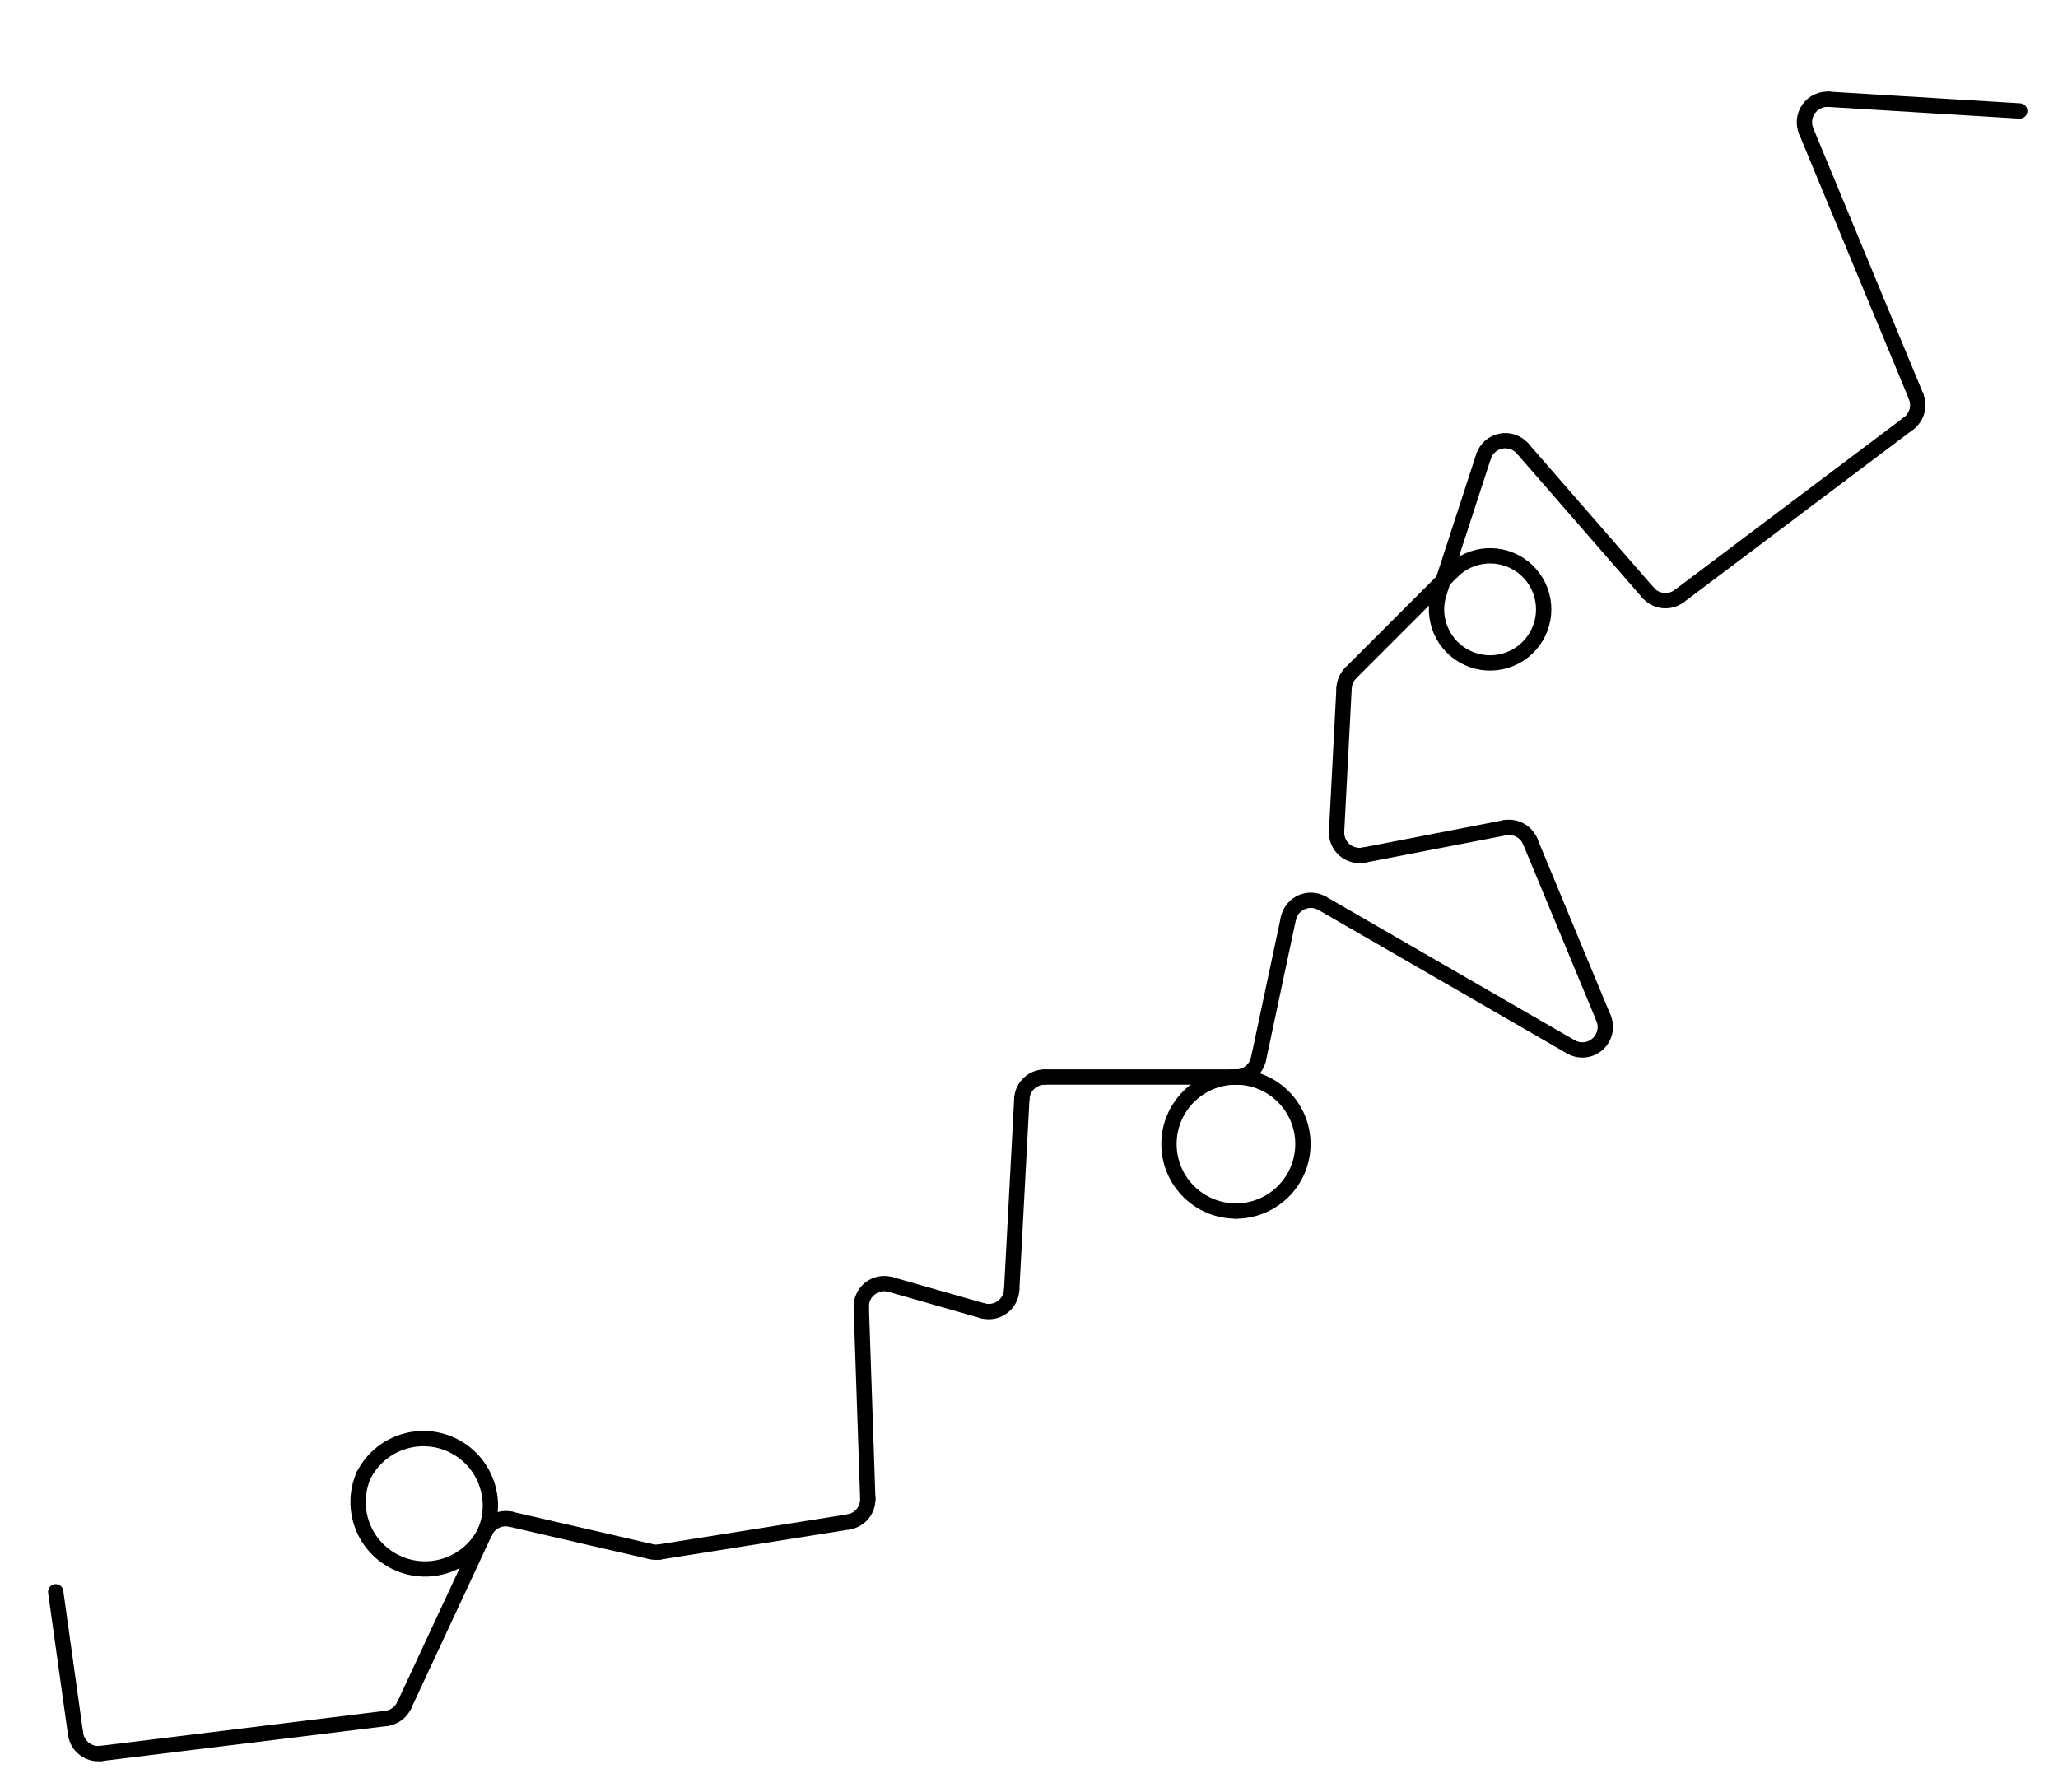
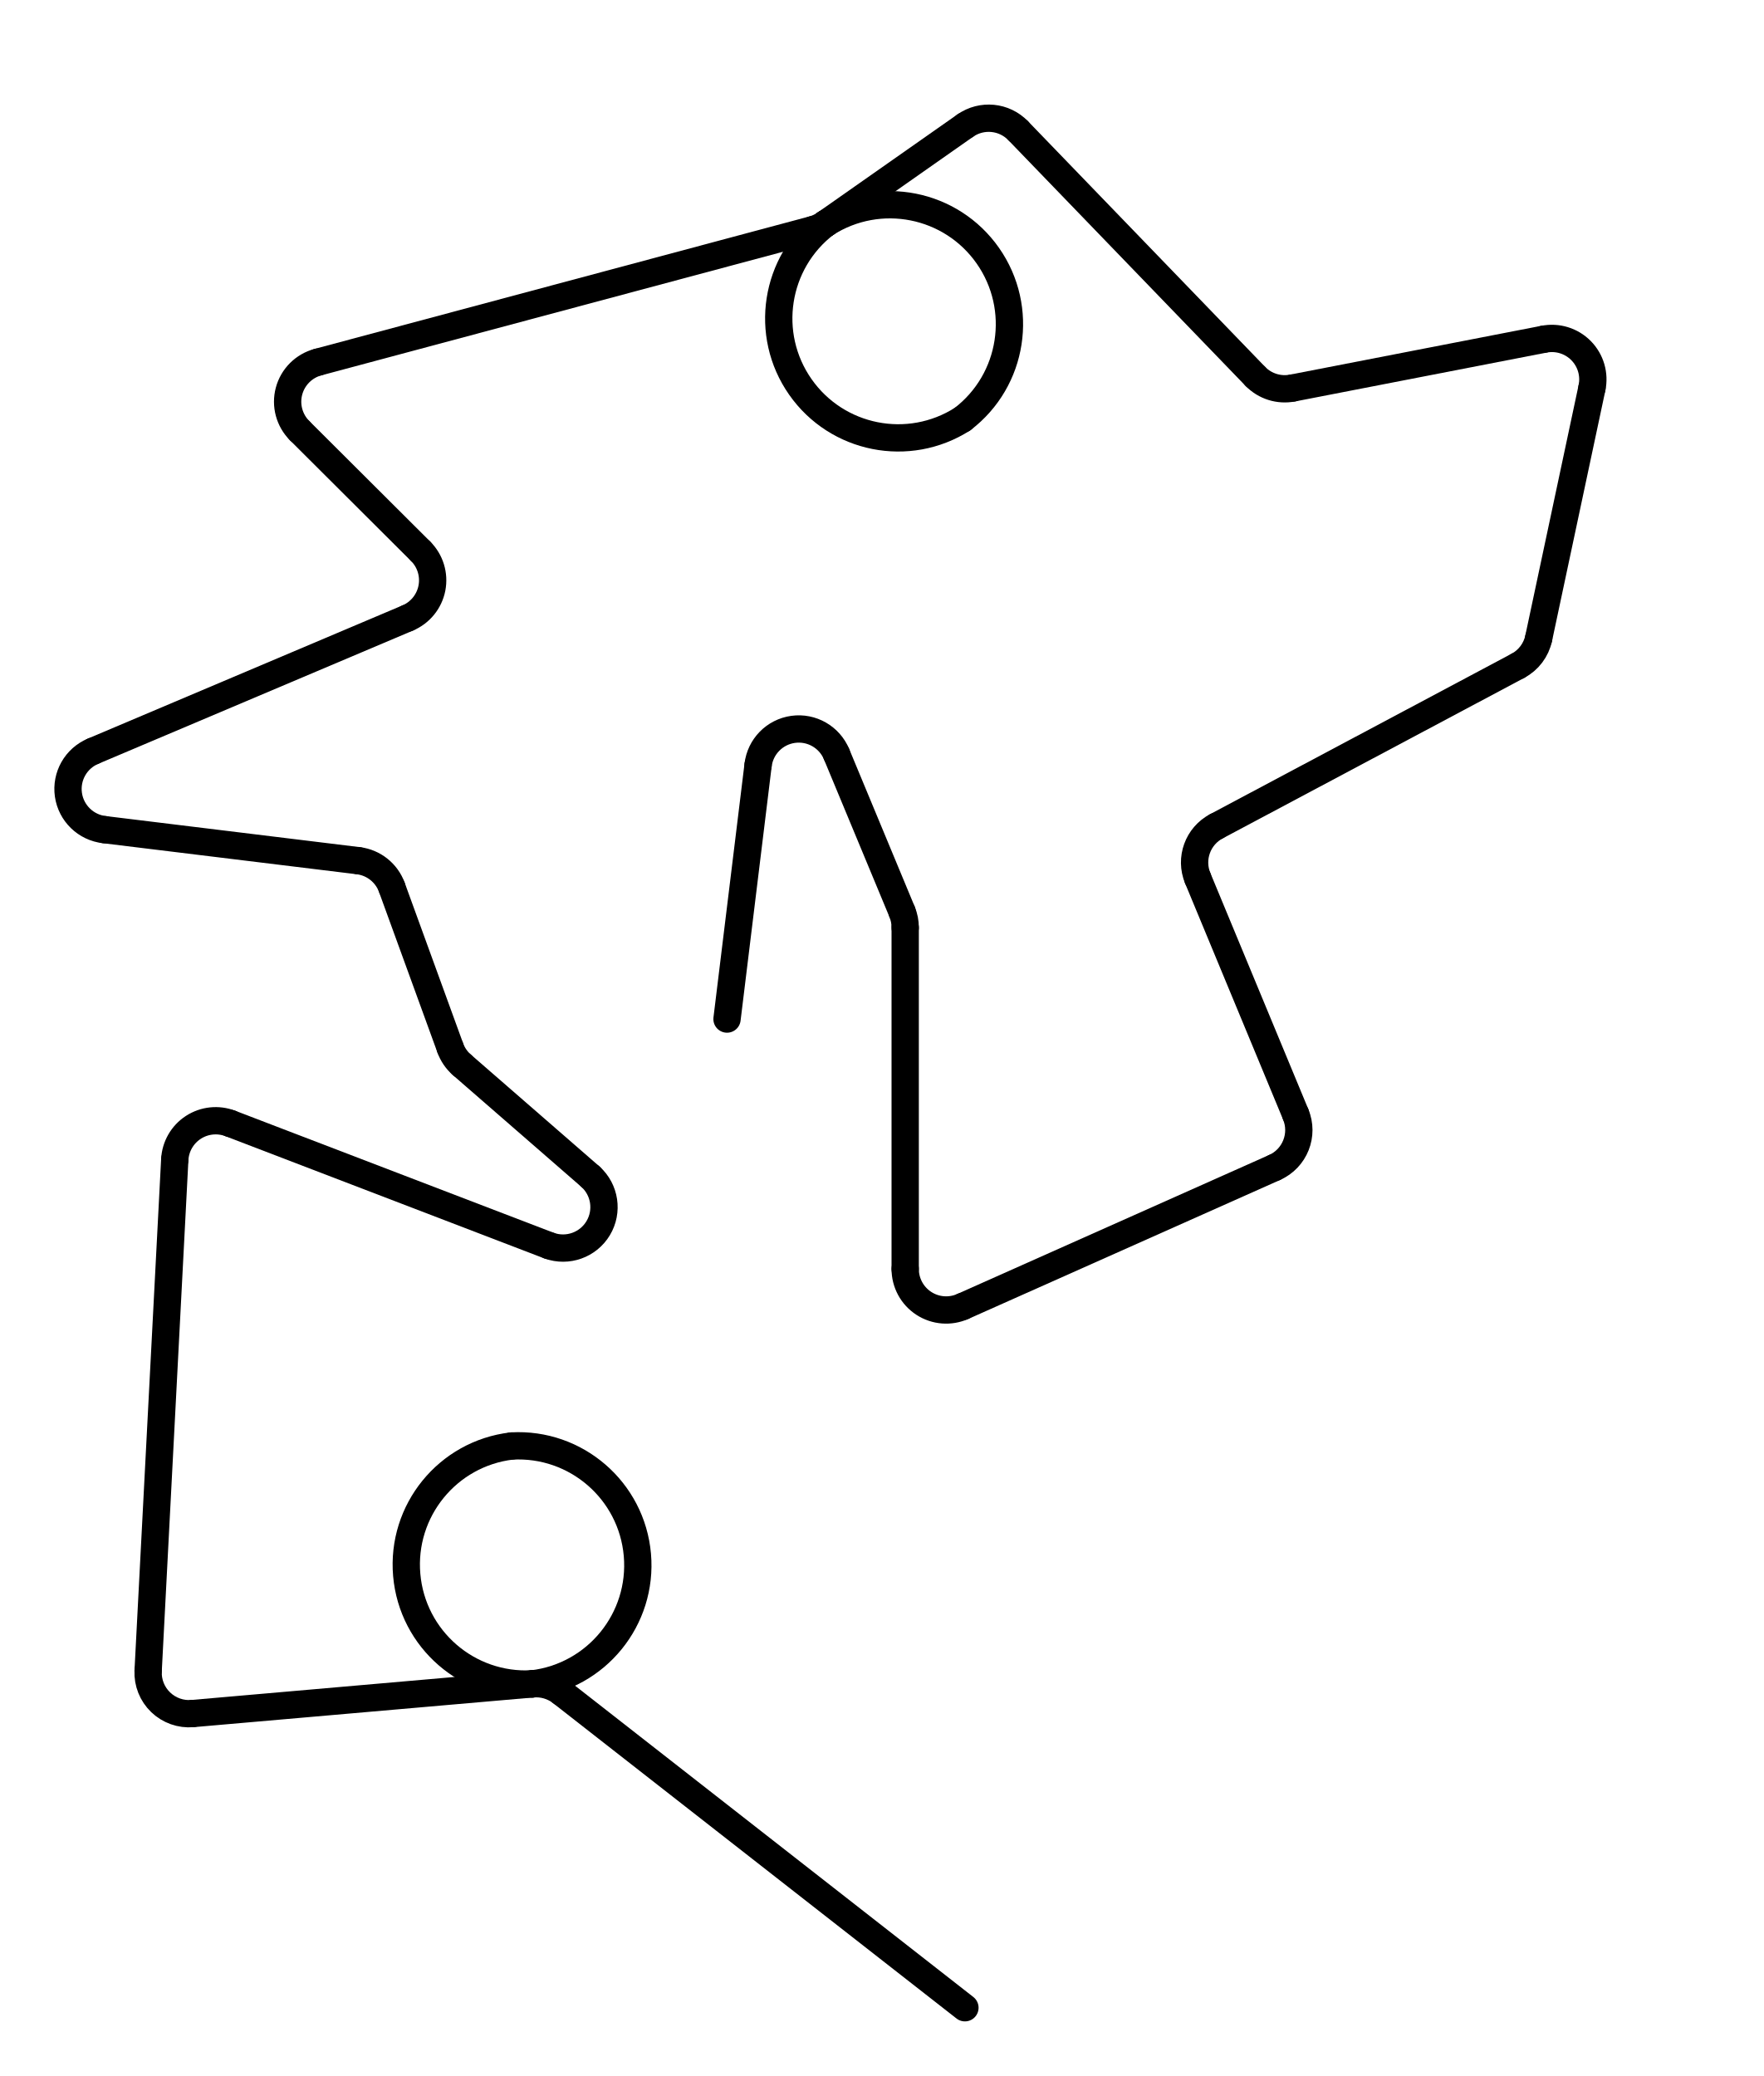
- <svg xmlns="http://www.w3.org/2000/svg" viewBox="-29.1 -831.9 1075.5 936.5" preserveAspectRatio="xMidYMid meet">
+ <svg xmlns="http://www.w3.org/2000/svg" viewBox="-213 -298.6 516.6 608.3" preserveAspectRatio="xMidYMid meet">
  <g fill="none" stroke="#000" stroke-width="8" stroke-linecap="round">
-     <path d="M 0 0 L 10.4 74.3" />
-     <path d="M 10.4 74.3 A 12 12 0 0 0 23.8 84.5" />
-     <path d="M 23.8 84.5 L 172.7 66.2" />
-     <path d="M 172.7 66.2 A 12 12 0 0 0 182.1 59.4" />
-     <path d="M 182.1 59.4 L 224.3 -31.2" />
-     <path d="M 224.3 -31.2 A 35 35 0 0 0 160.9 -60.8" />
-     <path d="M 160.9 -60.8 A 35 35 0 0 0 224.3 -31.2" />
-     <path d="M 224.3 -31.2 A 12 12 0 0 1 237.9 -37.9" />
-     <path d="M 237.9 -37.9 L 311 -21" />
-     <path d="M 311 -21 A 12 12 0 0 0 315.6 -20.8" />
-     <path d="M 315.6 -20.8 L 414.3 -36.5" />
-     <path d="M 414.3 -36.5 A 12 12 0 0 0 424.4 -48.7" />
-     <path d="M 424.4 -48.7 L 421 -148.7" />
-     <path d="M 421 -148.7 A 12 12 0 0 1 436.3 -160.6" />
-     <path d="M 436.3 -160.6 L 484.3 -146.9" />
-     <path d="M 484.3 -146.9 A 12 12 0 0 0 499.6 -157.8" />
-     <path d="M 499.6 -157.8 L 504.9 -257.6" />
-     <path d="M 504.9 -257.6 A 12 12 0 0 1 516.8 -269" />
-     <path d="M 516.8 -269 L 616.8 -269" />
-     <path d="M 616.8 -269 A 35 35 0 0 1 616.8 -199" />
-     <path d="M 616.8 -199 A 35 35 0 0 1 616.8 -269" />
-     <path d="M 616.8 -269 A 12 12 0 0 0 628.6 -278.5" />
-     <path d="M 628.6 -278.5 L 644.2 -351.9" />
-     <path d="M 644.2 -351.9 A 12 12 0 0 1 661.9 -359.8" />
-     <path d="M 661.9 -359.8 L 791.8 -284.8" />
-     <path d="M 791.8 -284.8 A 12 12 0 0 0 808.9 -299.8" />
-     <path d="M 808.9 -299.8 L 770.6 -392.1" />
-     <path d="M 770.6 -392.1 A 12 12 0 0 0 757.3 -399.3" />
-     <path d="M 757.3 -399.3 L 683.6 -385" />
-     <path d="M 683.6 -385 A 12 12 0 0 1 669.4 -397.4" />
-     <path d="M 669.4 -397.4 L 673.3 -472.3" />
-     <path d="M 673.3 -472.3 A 12 12 0 0 1 676.8 -480.2" />
-     <path d="M 676.8 -480.2 L 729.8 -533.2" />
-     <path d="M 729.8 -533.2 A 28 28 0 1 1 723 -522.1" />
-     <path d="M 723 -522.1 L 746.2 -593.4" />
-     <path d="M 746.2 -593.4 A 12 12 0 0 1 766.6 -597.5" />
-     <path d="M 766.6 -597.5 L 832.2 -522.1" />
-     <path d="M 832.2 -522.1 A 12 12 0 0 0 848.5 -520.4" />
-     <path d="M 848.5 -520.4 L 968.3 -610.6" />
-     <path d="M 968.3 -610.6 A 12 12 0 0 0 972.2 -624.8" />
-     <path d="M 972.2 -624.8 L 914.8 -763.4" />
-     <path d="M 914.8 -763.4 A 12 12 0 0 1 926.6 -780" />
-     <path d="M 926.6 -780 L 1026.4 -773.9" />
+     <path d="M 0 0 L 9.1 -74.4" />
+     <path d="M 9.1 -74.4 A 12 12 0 0 1 32.1 -77.6" />
+     <path d="M 32.1 -77.6 L 51.3 -31.4" />
+     <path d="M 51.3 -31.4 A 12 12 0 0 1 52.2 -26.8" />
+     <path d="M 52.2 -26.8 L 52.2 73.2" />
+     <path d="M 52.2 73.2 A 12 12 0 0 0 69.1 84.2" />
+     <path d="M 69.1 84.2 L 160.4 43.5" />
+     <path d="M 160.4 43.5 A 12 12 0 0 0 166.6 27.9" />
+     <path d="M 166.6 27.9 L 137.9 -41.3" />
+     <path d="M 137.9 -41.3 A 12 12 0 0 1 143.4 -56.5" />
+     <path d="M 143.4 -56.5 L 231.7 -103.5" />
+     <path d="M 231.7 -103.5 A 12 12 0 0 0 237.8 -111.6" />
+     <path d="M 237.8 -111.6 L 253.4 -184.9" />
+     <path d="M 253.4 -184.9 A 12 12 0 0 0 239.3 -199.2" />
+     <path d="M 239.3 -199.2 L 165.7 -184.9" />
+     <path d="M 165.7 -184.9 A 12 12 0 0 1 154.8 -188.3" />
+     <path d="M 154.8 -188.3 L 85.3 -260.3" />
+     <path d="M 85.3 -260.3 A 12 12 0 0 0 69.8 -261.8" />
+     <path d="M 69.8 -261.8 L 28.9 -233.1" />
+     <path d="M 28.9 -233.1 A 35 35 0 0 0 69 -175.8" />
+     <path d="M 69 -175.8 A 35 35 0 0 0 28.9 -233.1" />
+     <path d="M 28.9 -233.1 A 12 12 0 0 1 25.1 -231.3" />
+     <path d="M 25.1 -231.3 L -119.8 -192.5" />
+     <path d="M -119.8 -192.5 A 12 12 0 0 0 -125.2 -172.4" />
+     <path d="M -125.2 -172.4 L -89.8 -137.1" />
+     <path d="M -89.8 -137.1 A 12 12 0 0 1 -93.6 -117.5" />
+     <path d="M -93.6 -117.5 L -185.7 -78.5" />
+     <path d="M -185.7 -78.5 A 12 12 0 0 0 -182.4 -55.5" />
+     <path d="M -182.4 -55.5 L -108 -46.4" />
+     <path d="M -108 -46.4 A 12 12 0 0 1 -98.2 -38.6" />
+     <path d="M -98.2 -38.6 L -81.1 8.4" />
+     <path d="M -81.1 8.4 A 12 12 0 0 0 -77.7 13.4" />
+     <path d="M -77.7 13.4 L -40 46.2" />
+     <path d="M -40 46.2 A 12 12 0 0 1 -52.1 66.4" />
+     <path d="M -52.1 66.4 L -145.5 30.6" />
+     <path d="M -145.5 30.6 A 12 12 0 0 0 -161.8 41.2" />
+     <path d="M -161.8 41.2 L -169.6 191" />
+     <path d="M -169.6 191 A 12 12 0 0 0 -156.6 203.5" />
+     <path d="M -156.6 203.5 L -57 194.8" />
+     <path d="M -57 194.8 A 35 35 0 0 0 -63.1 125.1" />
+     <path d="M -63.1 125.1 A 35 35 0 0 0 -57 194.8" />
+     <path d="M -57 194.8 A 12 12 0 0 1 -48.5 197.3" />
+     <path d="M -48.5 197.3 L 69.7 289.7" />
  </g>
</svg>
